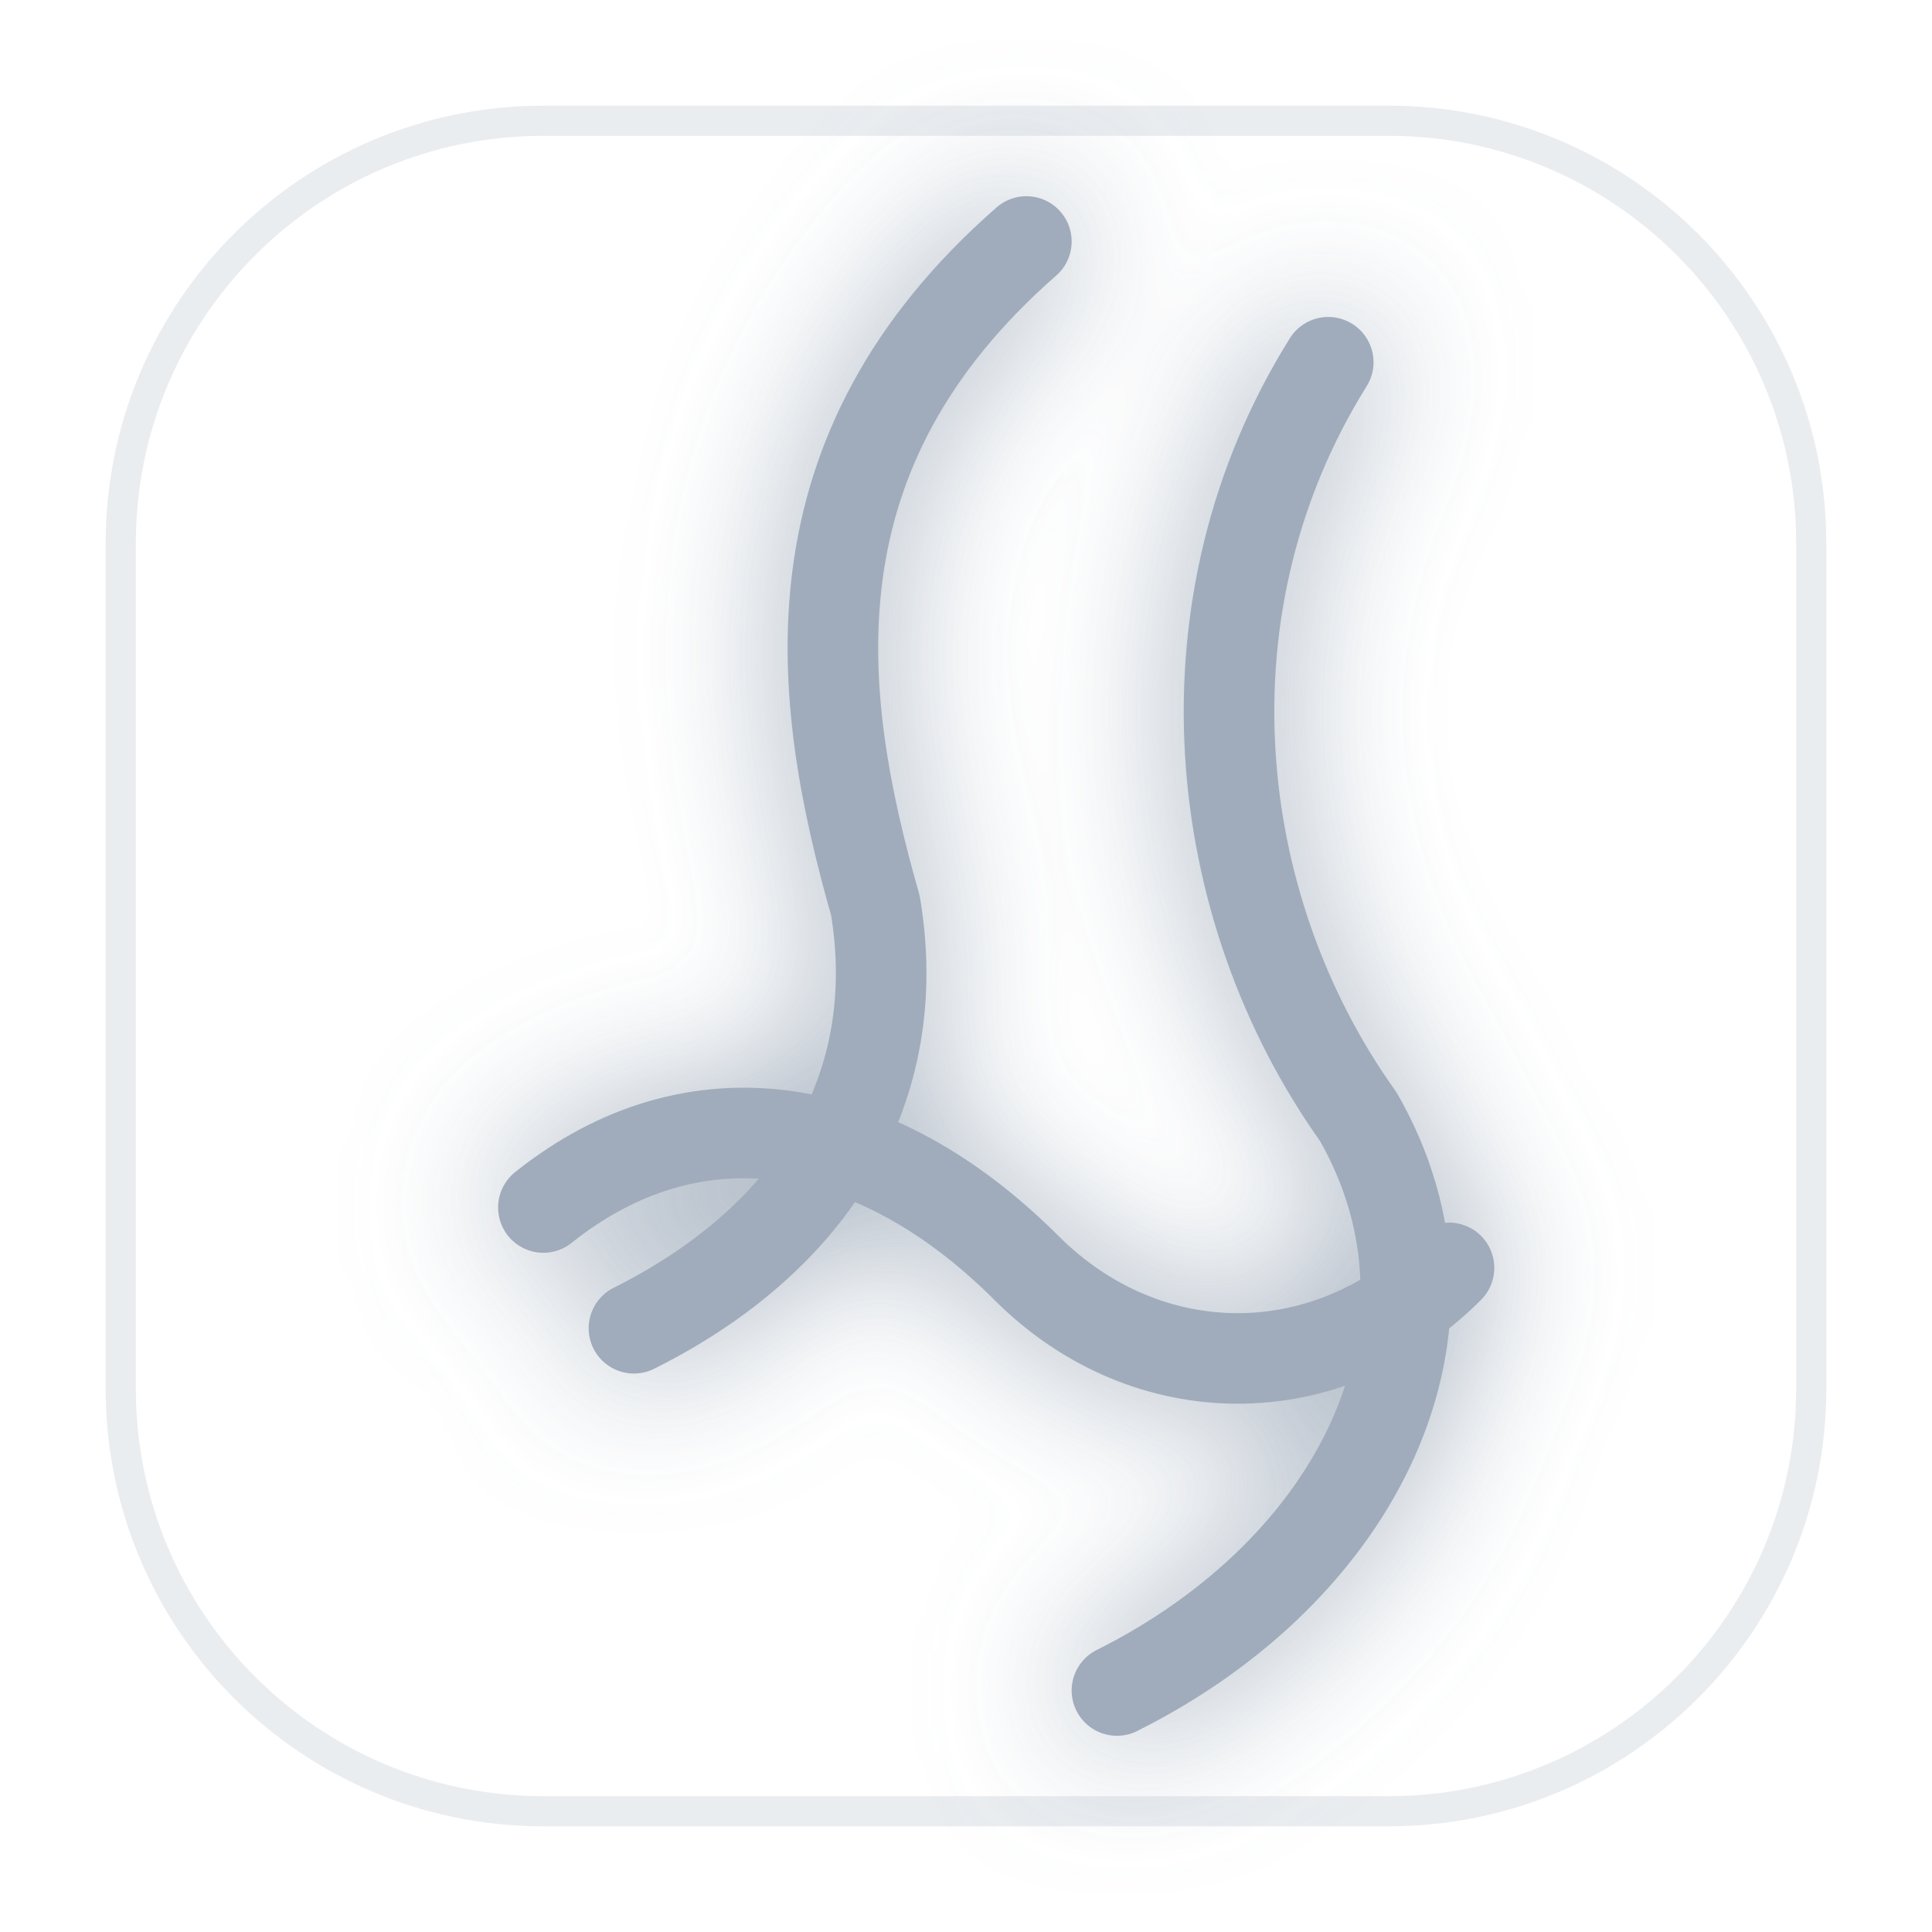
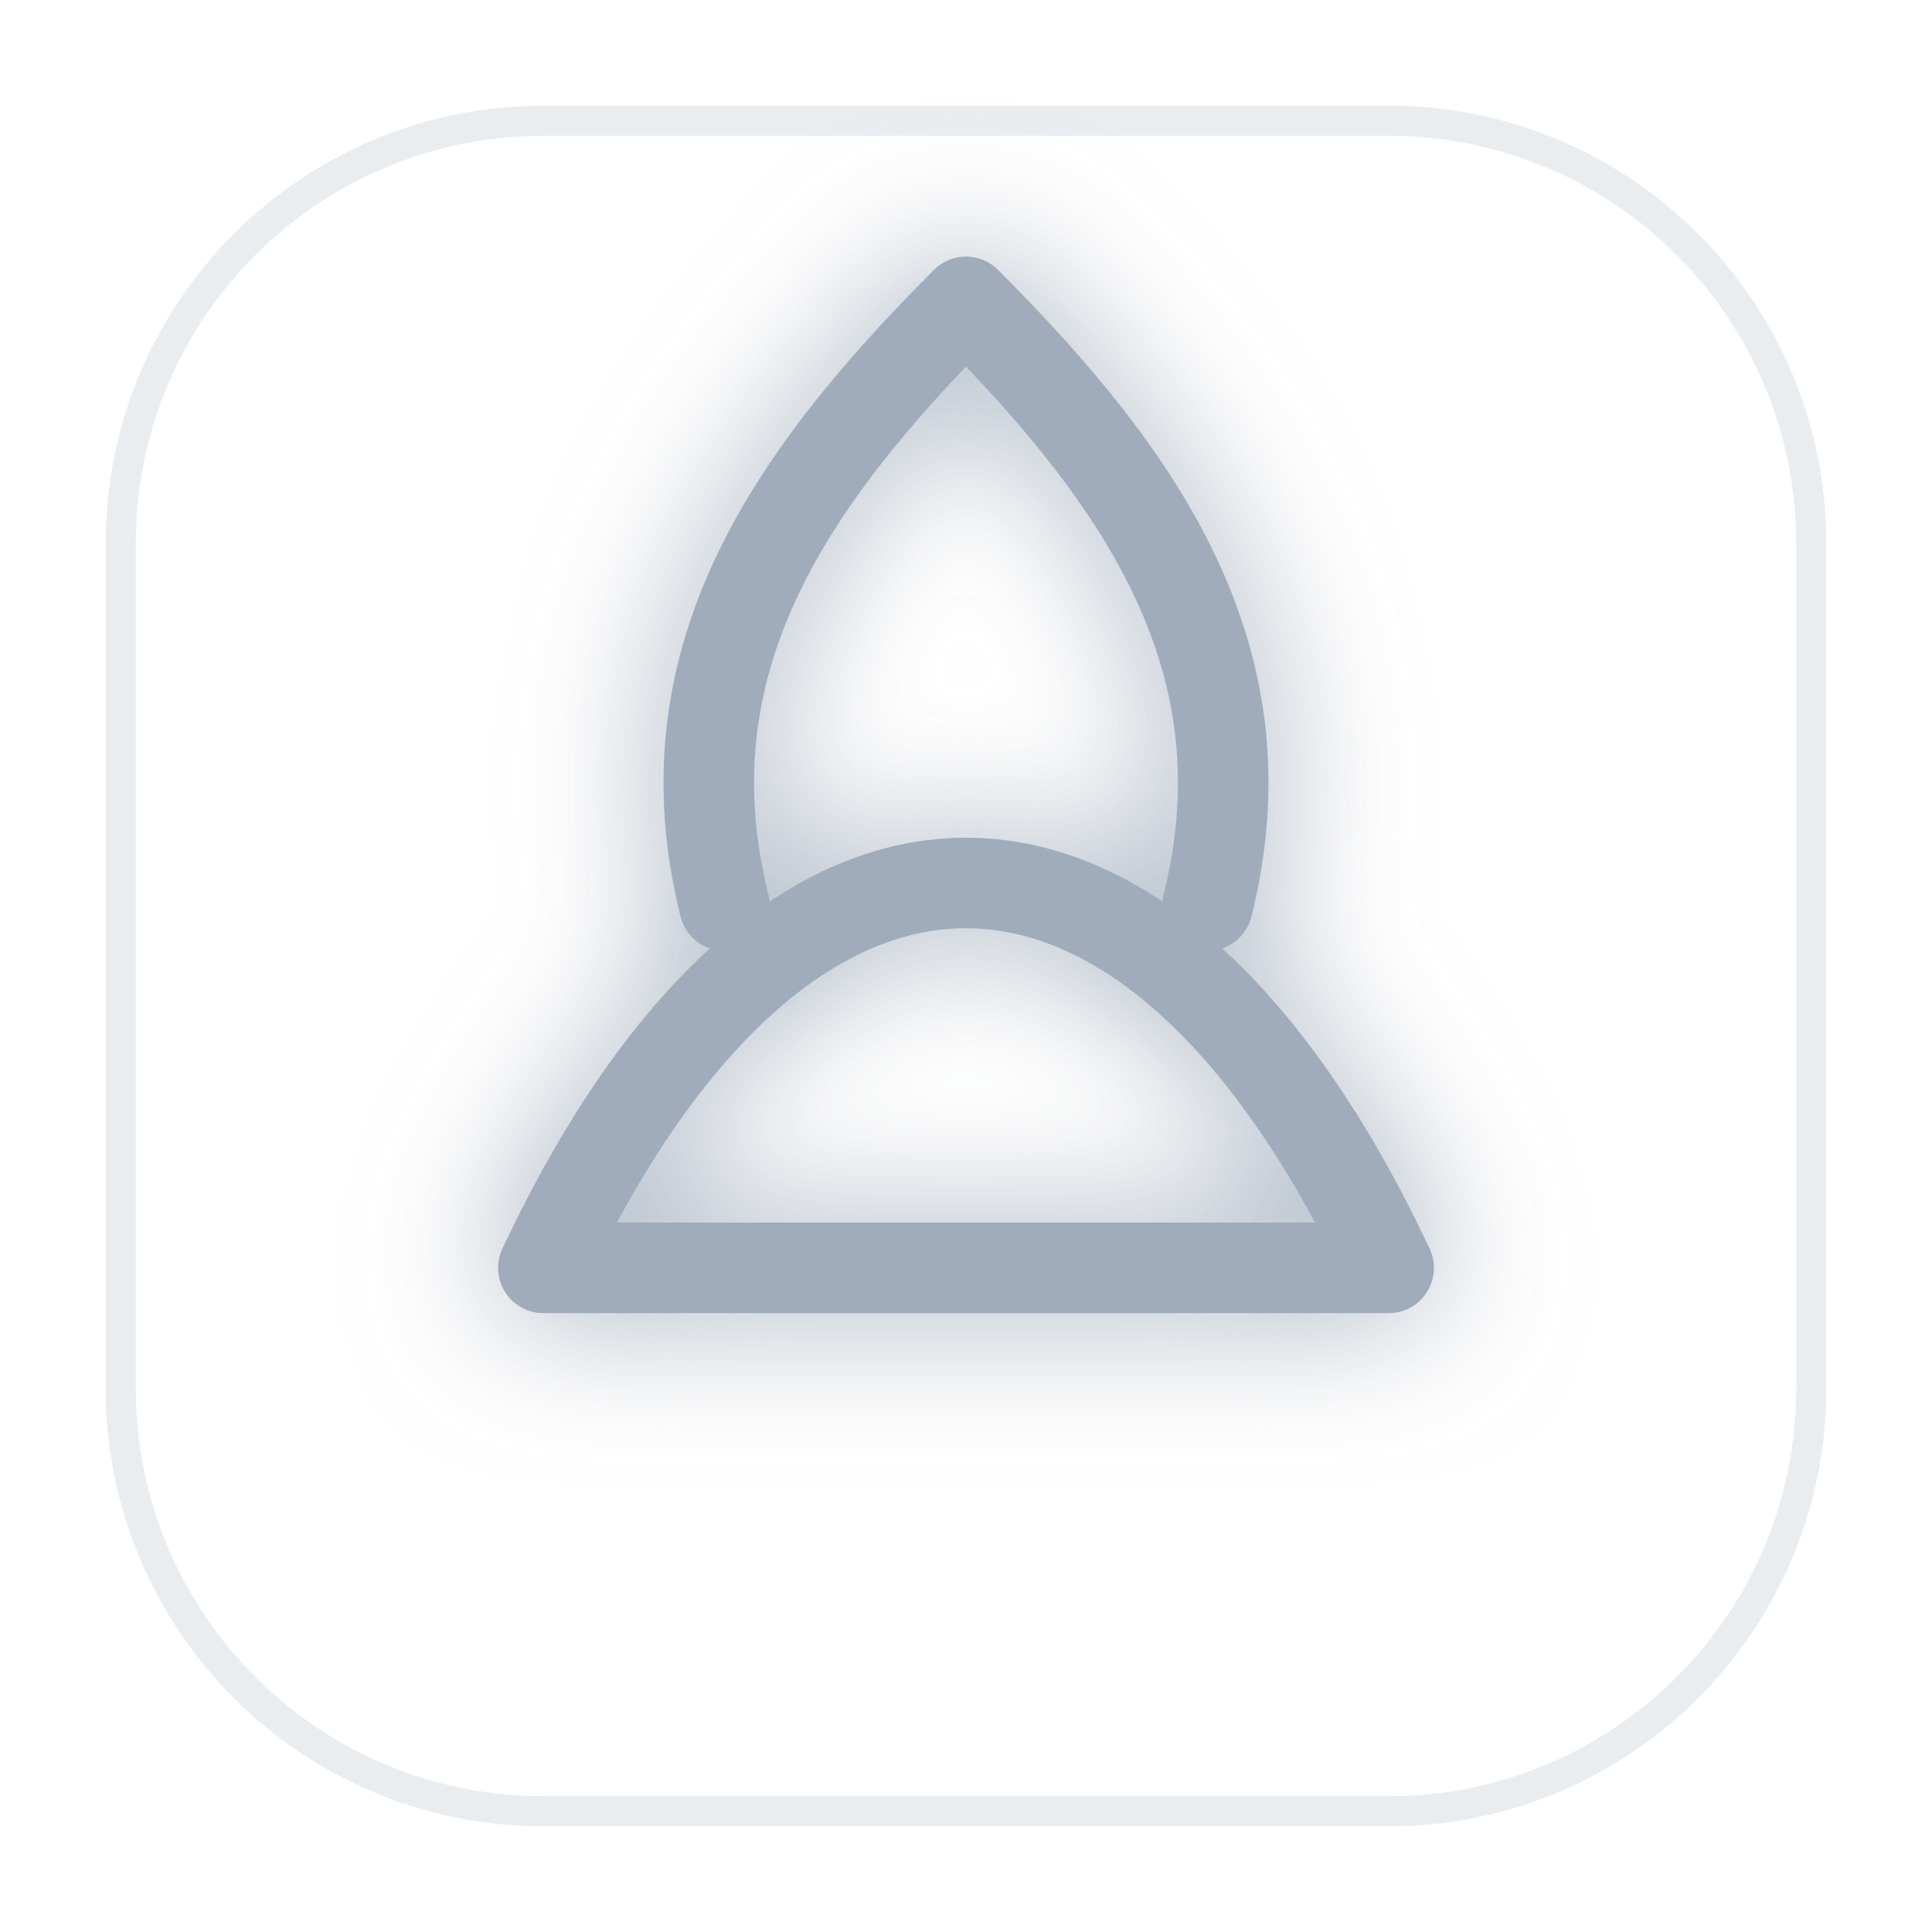
<svg xmlns="http://www.w3.org/2000/svg" viewBox="0 0 64 64" fill="none">
  <defs>
    <filter id="g" x="-50%" y="-50%" width="200%" height="200%">
      <feGaussianBlur stdDeviation="2.4" result="b" />
      <feMerge>
        <feMergeNode in="b" />
        <feMergeNode in="SourceGraphic" />
      </feMerge>
    </filter>
    <linearGradient id="lg" x1="8" y1="8" x2="56" y2="56">
      <stop stop-color="#8b9aac" />
      <stop offset="1" stop-color="#6f7d8e" />
    </linearGradient>
  </defs>
  <rect x="4" y="4" width="56" height="56" rx="14" fill="#02060d" fill-opacity="0.0" stroke="url(#lg)" stroke-opacity="0.18" />
  <g stroke="url(#lg)" stroke-width="3" stroke-linecap="round" stroke-linejoin="round" filter="url(#g)" opacity="0.82">
-     <path d="M34 8c-8 7-7 15-5 22 1 6-2 11-8 14M44 12c-5 8-4 18 1 25 4 7 0 15-8 19" />
-     <path d="M18 40c5-4 11-3 16 2 4 4 10 4 14 0" />
+     <path d="M18 42c8-17 20-17 28 0M18 42h28" />
+     <path d="M24 30c-2-8 2-14 8-20 6 6 10 12 8 20" />
  </g>
</svg>
